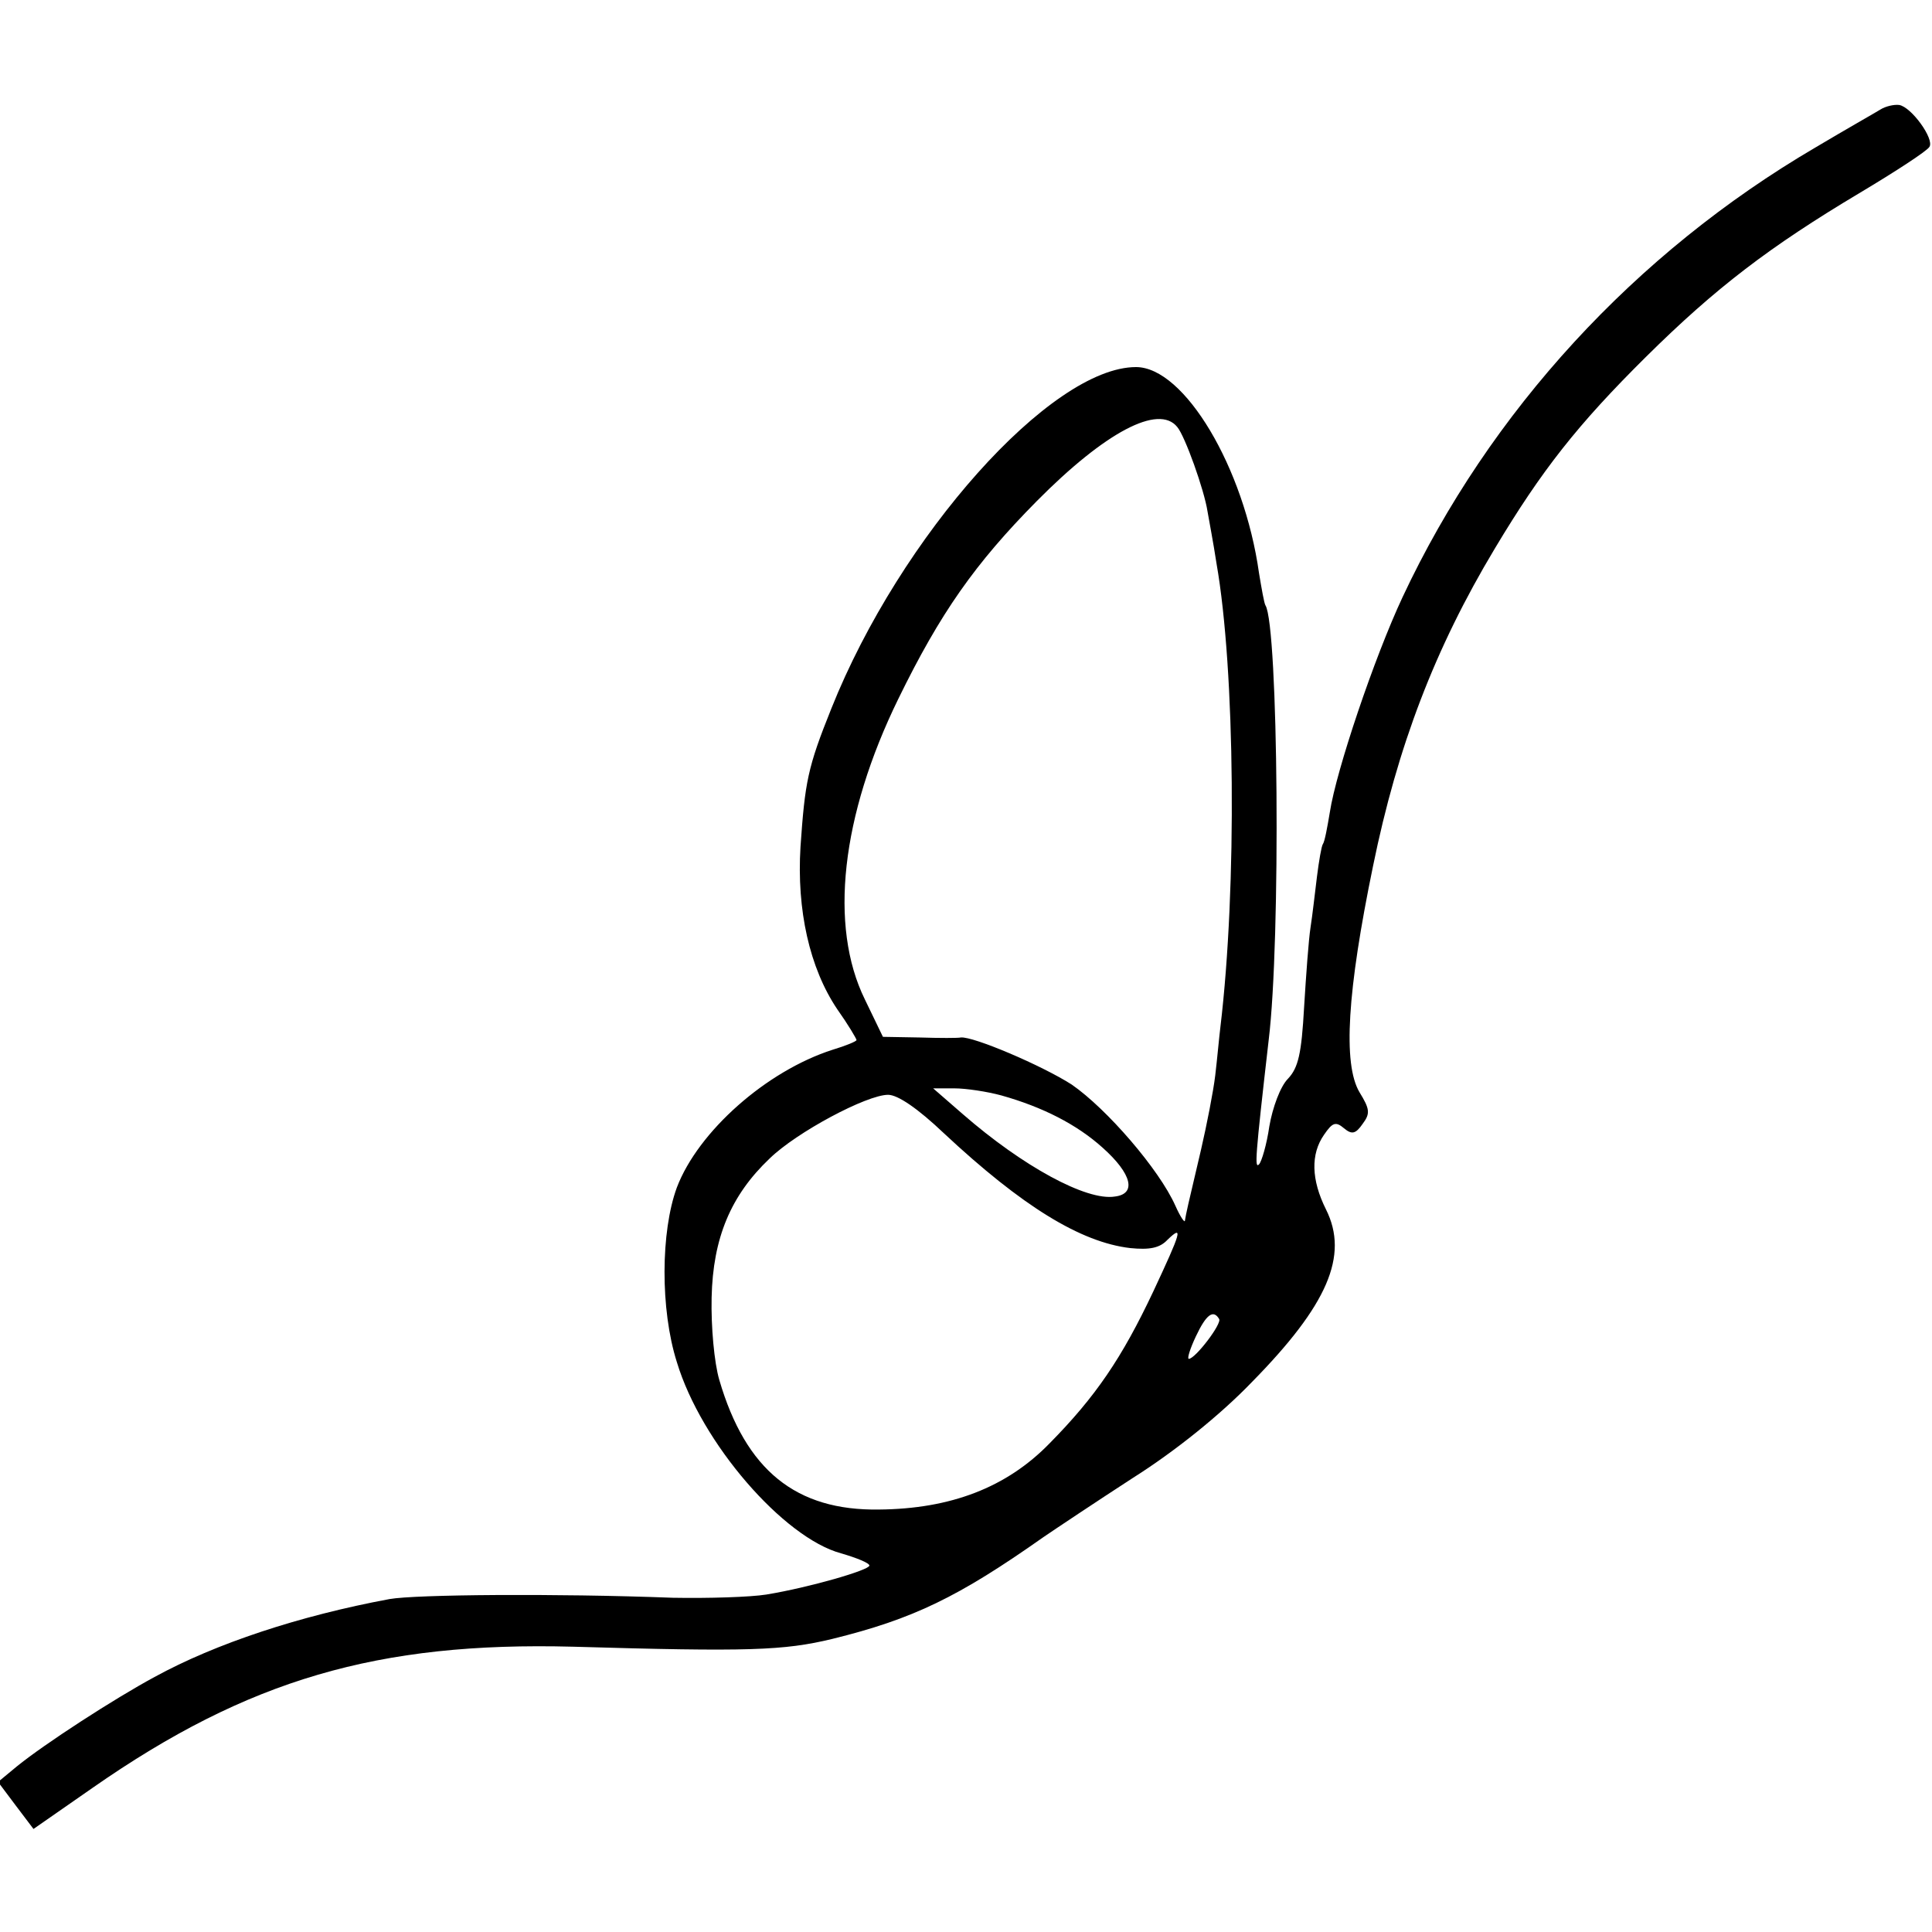
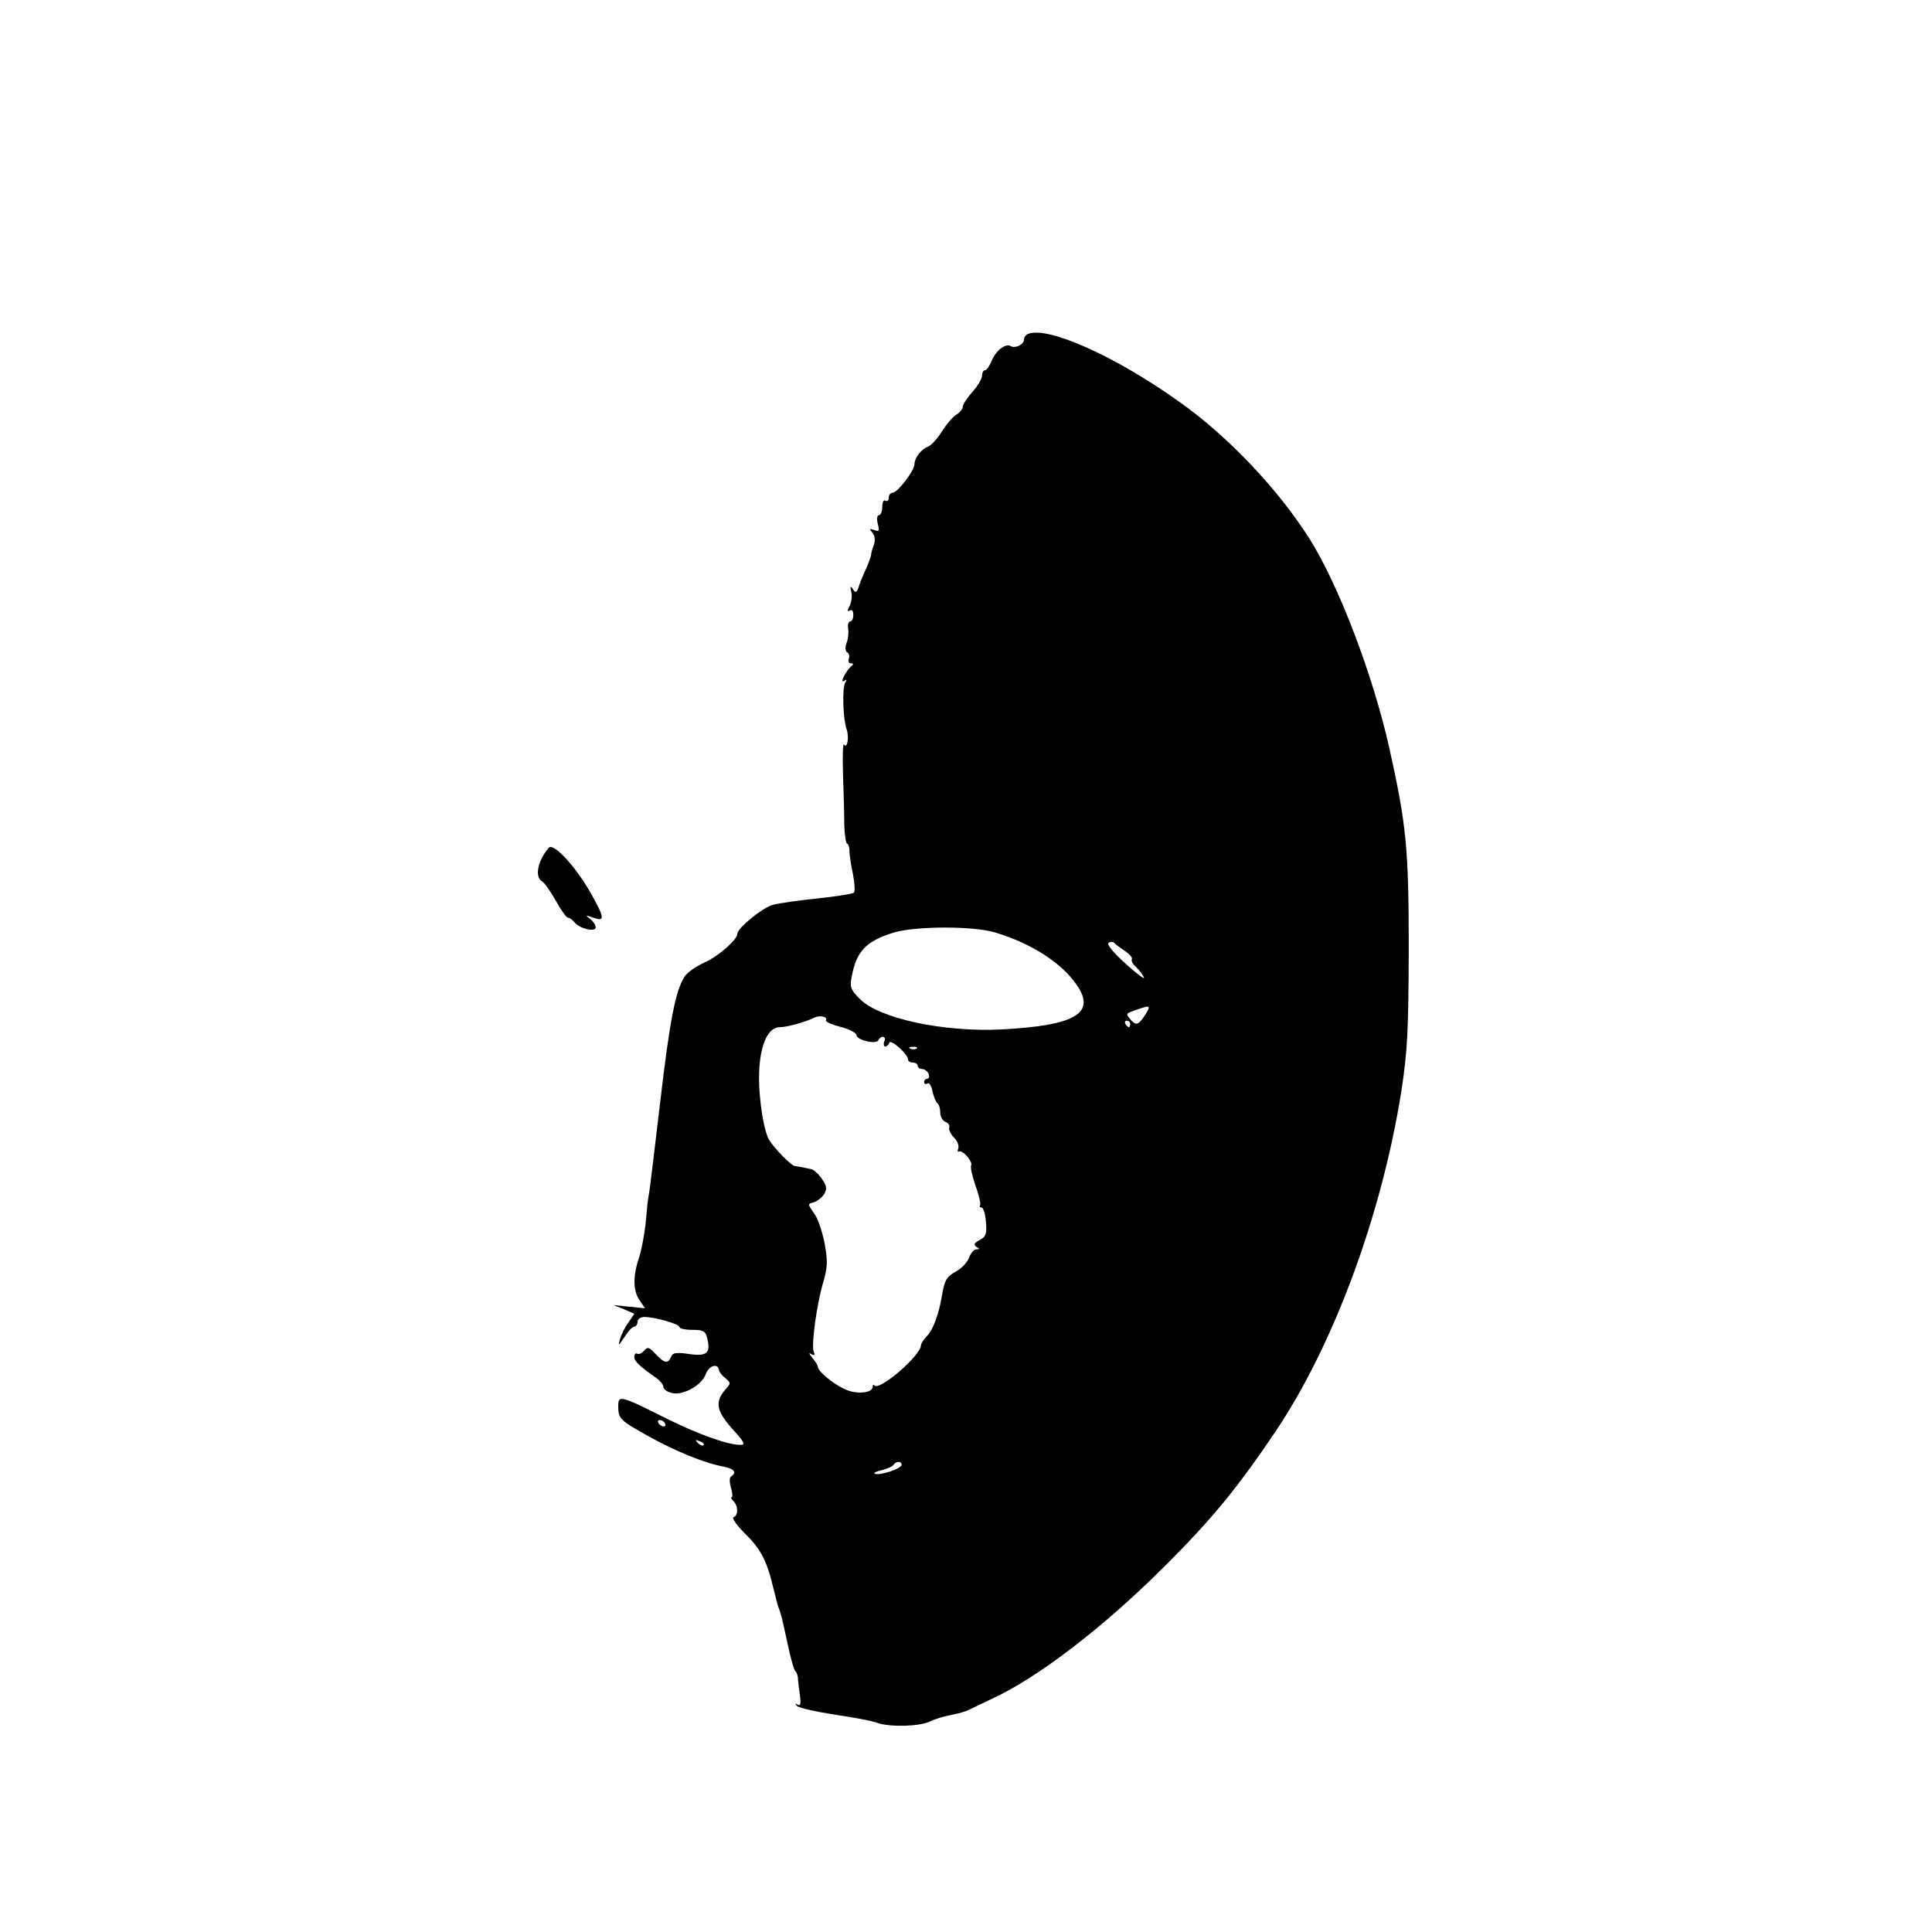
- <svg xmlns="http://www.w3.org/2000/svg" version="1.0" width="300pt" height="300pt" viewBox="0 0 300 300" preserveAspectRatio="xMidYMid meet">
-   <g transform="translate(0,300) scale(0.1,-0.1)" fill="#000000" stroke="none">
-     <path d="M2920 2830 c-8 -5 -54 -31 -101 -59 -280 -164 -506 -410 -641 -698 -44 -94 -103 -269 -113 -334 -4 -24 -8 -46 -11 -50 -2 -3 -6 -26 -9 -50 -3 -24 -7 -60 -10 -79 -3 -19 -7 -75 -10 -124 -4 -72 -9 -94 -25 -111 -12 -12 -24 -45 -29 -74 -4 -28 -12 -55 -16 -59 -7 -7 -6 10 15 193 19 155 15 643 -5 675 -2 3 -6 26 -10 50 -23 164 -116 320 -191 320 -132 0 -366 -262 -473 -530 -37 -92 -41 -114 -48 -215 -6 -98 14 -188 57 -252 17 -24 30 -46 30 -48 0 -2 -17 -9 -37 -15 -103 -33 -209 -127 -242 -214 -25 -68 -26 -189 0 -271 38 -126 166 -273 255 -297 24 -7 44 -15 44 -19 0 -7 -93 -34 -160 -45 -25 -4 -90 -6 -145 -5 -185 7 -400 5 -440 -2 -140 -26 -270 -69 -365 -121 -63 -34 -171 -104 -214 -139 l-29 -24 27 -36 28 -37 92 64 c241 168 443 227 746 219 273 -8 327 -6 402 12 126 31 196 65 328 158 19 13 82 55 139 92 65 41 136 98 185 149 117 119 151 196 115 268 -23 46 -24 86 -3 116 13 19 18 21 31 10 12 -10 18 -9 29 7 12 16 11 23 -5 49 -26 44 -19 157 21 351 38 186 96 338 189 493 73 122 129 193 235 298 108 107 192 171 331 254 57 34 106 66 109 72 8 12 -28 62 -47 65 -8 1 -21 -2 -29 -7z m-1092 -493 c12 -14 42 -98 47 -131 2 -12 9 -48 14 -81 29 -165 32 -503 6 -720 -2 -16 -5 -50 -8 -75 -3 -25 -13 -76 -22 -115 -21 -89 -23 -98 -25 -110 0 -5 -7 5 -15 23 -25 56 -106 150 -161 188 -47 30 -153 75 -172 73 -4 -1 -33 -1 -64 0 l-57 1 -28 58 c-56 114 -37 285 52 467 65 133 119 210 215 307 106 107 189 151 218 115z m-273 -1038 c64 -18 117 -45 157 -81 46 -41 53 -72 19 -76 -44 -7 -143 47 -236 128 l-46 40 33 0 c18 0 51 -5 73 -11z m-89 -59 c121 -113 212 -169 289 -178 30 -3 46 0 58 13 25 24 21 12 -22 -80 -49 -104 -90 -164 -161 -236 -67 -69 -154 -102 -265 -103 -129 -2 -207 61 -248 201 -8 27 -13 83 -12 128 2 93 30 159 90 216 42 41 151 99 184 99 15 0 46 -21 87 -60z m427 -288 c5 -7 -37 -62 -47 -62 -3 0 2 16 11 35 16 34 27 42 36 27z" />
+ <svg xmlns="http://www.w3.org/2000/svg" version="1.0" width="600pt" height="600pt" viewBox="0 0 600 600" preserveAspectRatio="xMidYMid meet">
+   <g transform="translate(0,600) scale(0.1,-0.1)" fill="#000000" stroke="none">
+     <path d="M3193 4963 c-7 -2 -13 -11 -13 -18 0 -15 -27 -28 -41 -20 -15 10 -46 -13 -59 -45 -7 -16 -16 -30 -21 -30 -5 0 -9 -7 -9 -16 0 -9 -13 -32 -30 -51 -16 -18 -30 -39 -30 -46 0 -7 -9 -18 -20 -25 -11 -6 -31 -30 -45 -52 -14 -23 -34 -44 -43 -47 -22 -9 -41 -34 -42 -54 0 -21 -52 -88 -67 -89 -7 0 -13 -7 -13 -16 0 -8 -4 -12 -10 -9 -6 4 -10 -5 -10 -19 0 -14 -5 -26 -10 -26 -6 0 -8 -11 -4 -27 6 -22 4 -25 -11 -19 -15 5 -16 4 -6 -8 8 -10 10 -23 5 -38 -5 -13 -9 -27 -9 -33 -1 -5 -8 -26 -17 -45 -9 -19 -19 -44 -22 -55 -6 -16 -9 -17 -17 -5 -8 12 -10 9 -5 -9 3 -13 0 -33 -6 -44 -7 -14 -7 -17 1 -13 7 4 11 -1 11 -13 0 -12 -4 -21 -10 -21 -5 0 -8 -10 -6 -22 2 -13 0 -33 -5 -45 -5 -14 -4 -25 2 -29 6 -3 8 -12 5 -20 -3 -8 0 -14 7 -14 7 0 8 -3 2 -8 -16 -12 -39 -56 -24 -47 8 6 10 4 4 -5 -10 -16 -7 -113 4 -144 9 -25 2 -64 -8 -48 -3 6 -5 -35 -3 -91 2 -56 4 -128 4 -159 1 -32 5 -58 9 -58 3 0 7 -10 7 -22 0 -13 5 -45 11 -73 5 -27 7 -53 3 -57 -4 -4 -54 -12 -112 -18 -58 -6 -121 -15 -140 -20 -32 -9 -110 -72 -110 -90 0 -18 -59 -70 -102 -89 -26 -12 -54 -31 -62 -44 -28 -43 -46 -135 -76 -392 -17 -143 -32 -271 -35 -285 -3 -14 -7 -54 -10 -90 -4 -36 -13 -84 -21 -108 -19 -56 -18 -102 3 -131 l16 -24 -49 5 -49 5 33 -13 32 -14 -19 -28 c-11 -15 -22 -38 -26 -52 -6 -21 -4 -20 14 7 11 18 25 33 31 33 5 0 10 7 10 15 0 8 9 15 21 15 33 0 109 -22 109 -31 0 -5 18 -9 40 -9 34 0 41 -4 46 -25 12 -47 0 -58 -56 -50 -41 6 -51 4 -56 -9 -9 -22 -21 -20 -48 9 -20 22 -25 23 -36 10 -7 -8 -16 -12 -21 -9 -5 3 -9 -2 -9 -10 0 -14 16 -29 69 -66 11 -8 21 -20 21 -27 0 -7 12 -16 26 -19 35 -9 94 24 106 59 10 26 37 35 41 12 0 -5 9 -17 20 -25 17 -15 17 -16 0 -35 -35 -40 -28 -69 28 -130 29 -32 34 -42 21 -42 -37 -2 -130 31 -231 81 -145 73 -151 74 -151 39 0 -39 5 -44 95 -94 81 -45 173 -83 233 -94 32 -6 41 -18 23 -30 -6 -3 -6 -17 -1 -35 5 -17 6 -30 2 -30 -3 0 -1 -5 6 -12 15 -15 15 -45 0 -50 -6 -2 9 -24 34 -49 49 -47 69 -85 88 -164 7 -27 14 -57 17 -65 9 -24 11 -31 29 -115 9 -44 20 -82 24 -85 4 -3 7 -12 8 -20 0 -8 3 -32 6 -53 4 -28 2 -36 -7 -31 -8 5 -9 4 -2 -4 6 -6 59 -18 118 -27 60 -9 120 -20 133 -26 37 -13 131 -11 162 5 15 7 44 16 66 20 21 4 46 11 55 16 9 4 41 20 71 34 142 65 347 222 536 411 148 147 230 248 345 419 181 269 330 673 391 1057 19 125 22 183 23 439 0 316 -7 387 -61 630 -51 225 -155 499 -246 645 -98 155 -253 319 -404 426 -198 142 -410 237 -471 212z m-102 -1859 c112 -34 205 -93 253 -163 61 -88 -5 -126 -234 -138 -180 -9 -379 34 -439 94 -30 30 -32 37 -26 70 15 79 44 110 131 137 68 20 245 21 315 0z m402 -57 c15 -10 25 -22 22 -26 -2 -5 2 -14 11 -22 8 -7 20 -22 26 -33 6 -11 -18 7 -54 39 -41 37 -62 63 -55 67 6 4 14 4 17 0 3 -4 18 -15 33 -25z m62 -201 c-20 -30 -28 -32 -45 -11 -15 18 -15 17 25 31 38 13 40 11 20 -20z m-990 -15 c-2 -4 18 -13 45 -20 28 -7 50 -19 50 -26 0 -15 63 -30 68 -15 2 5 8 10 14 10 6 0 8 -7 4 -15 -3 -8 -1 -15 3 -15 5 0 11 5 13 12 4 12 58 -36 58 -52 0 -6 7 -10 15 -10 8 0 15 -4 15 -10 0 -5 6 -10 14 -10 8 0 16 -7 20 -15 3 -8 1 -15 -4 -15 -6 0 -10 -5 -10 -11 0 -5 5 -7 10 -4 6 4 13 -7 16 -25 4 -17 11 -33 15 -36 5 -3 9 -16 9 -29 0 -12 7 -26 16 -29 9 -3 14 -11 12 -18 -2 -6 4 -20 15 -31 10 -10 16 -25 13 -33 -3 -8 -2 -13 2 -10 11 6 44 -32 38 -43 -3 -5 3 -32 13 -62 11 -29 17 -57 15 -61 -3 -5 -1 -8 4 -8 6 0 12 -20 14 -45 3 -38 0 -46 -20 -56 -16 -9 -19 -15 -10 -21 11 -6 11 -8 0 -8 -7 0 -17 -11 -22 -25 -5 -14 -23 -34 -40 -43 -30 -17 -36 -26 -44 -72 -10 -60 -27 -107 -46 -128 -11 -11 -20 -25 -20 -30 0 -31 -127 -141 -144 -125 -3 4 -6 2 -6 -4 0 -19 -48 -24 -82 -9 -37 15 -88 57 -88 71 0 4 -8 17 -17 28 -11 13 -12 17 -4 12 11 -6 13 -4 8 7 -8 22 10 151 30 217 13 46 14 64 4 119 -7 36 -21 79 -33 94 -20 29 -20 29 -1 34 10 3 25 14 32 25 10 17 9 25 -6 47 -10 15 -25 29 -33 31 -23 5 -44 9 -52 10 -11 1 -63 54 -80 82 -9 14 -21 66 -26 115 -16 136 10 234 60 234 22 0 80 16 108 30 17 8 42 2 35 -9z m945 -11 c0 -5 -2 -10 -4 -10 -3 0 -8 5 -11 10 -3 6 -1 10 4 10 6 0 11 -4 11 -10z m-663 -76 c-3 -3 -12 -4 -19 -1 -8 3 -5 6 6 6 11 1 17 -2 13 -5z m-782 -1164 c3 -5 2 -10 -4 -10 -5 0 -13 5 -16 10 -3 6 -2 10 4 10 5 0 13 -4 16 -10z m120 -68 c-3 -3 -11 0 -18 7 -9 10 -8 11 6 5 10 -3 15 -9 12 -12z m615 -61 c0 -12 -66 -34 -83 -28 -6 2 3 7 20 11 18 4 35 12 38 17 8 12 25 12 25 0z" />
+     <path d="M1704 3367 c-34 -40 -44 -90 -21 -104 8 -4 27 -32 43 -60 16 -29 33 -53 38 -53 5 0 14 -7 20 -14 15 -20 66 -32 66 -16 0 7 -8 19 -17 26 -16 12 -15 13 10 4 36 -13 35 -1 -7 74 -48 85 -117 160 -132 143z" />
  </g>
</svg>
